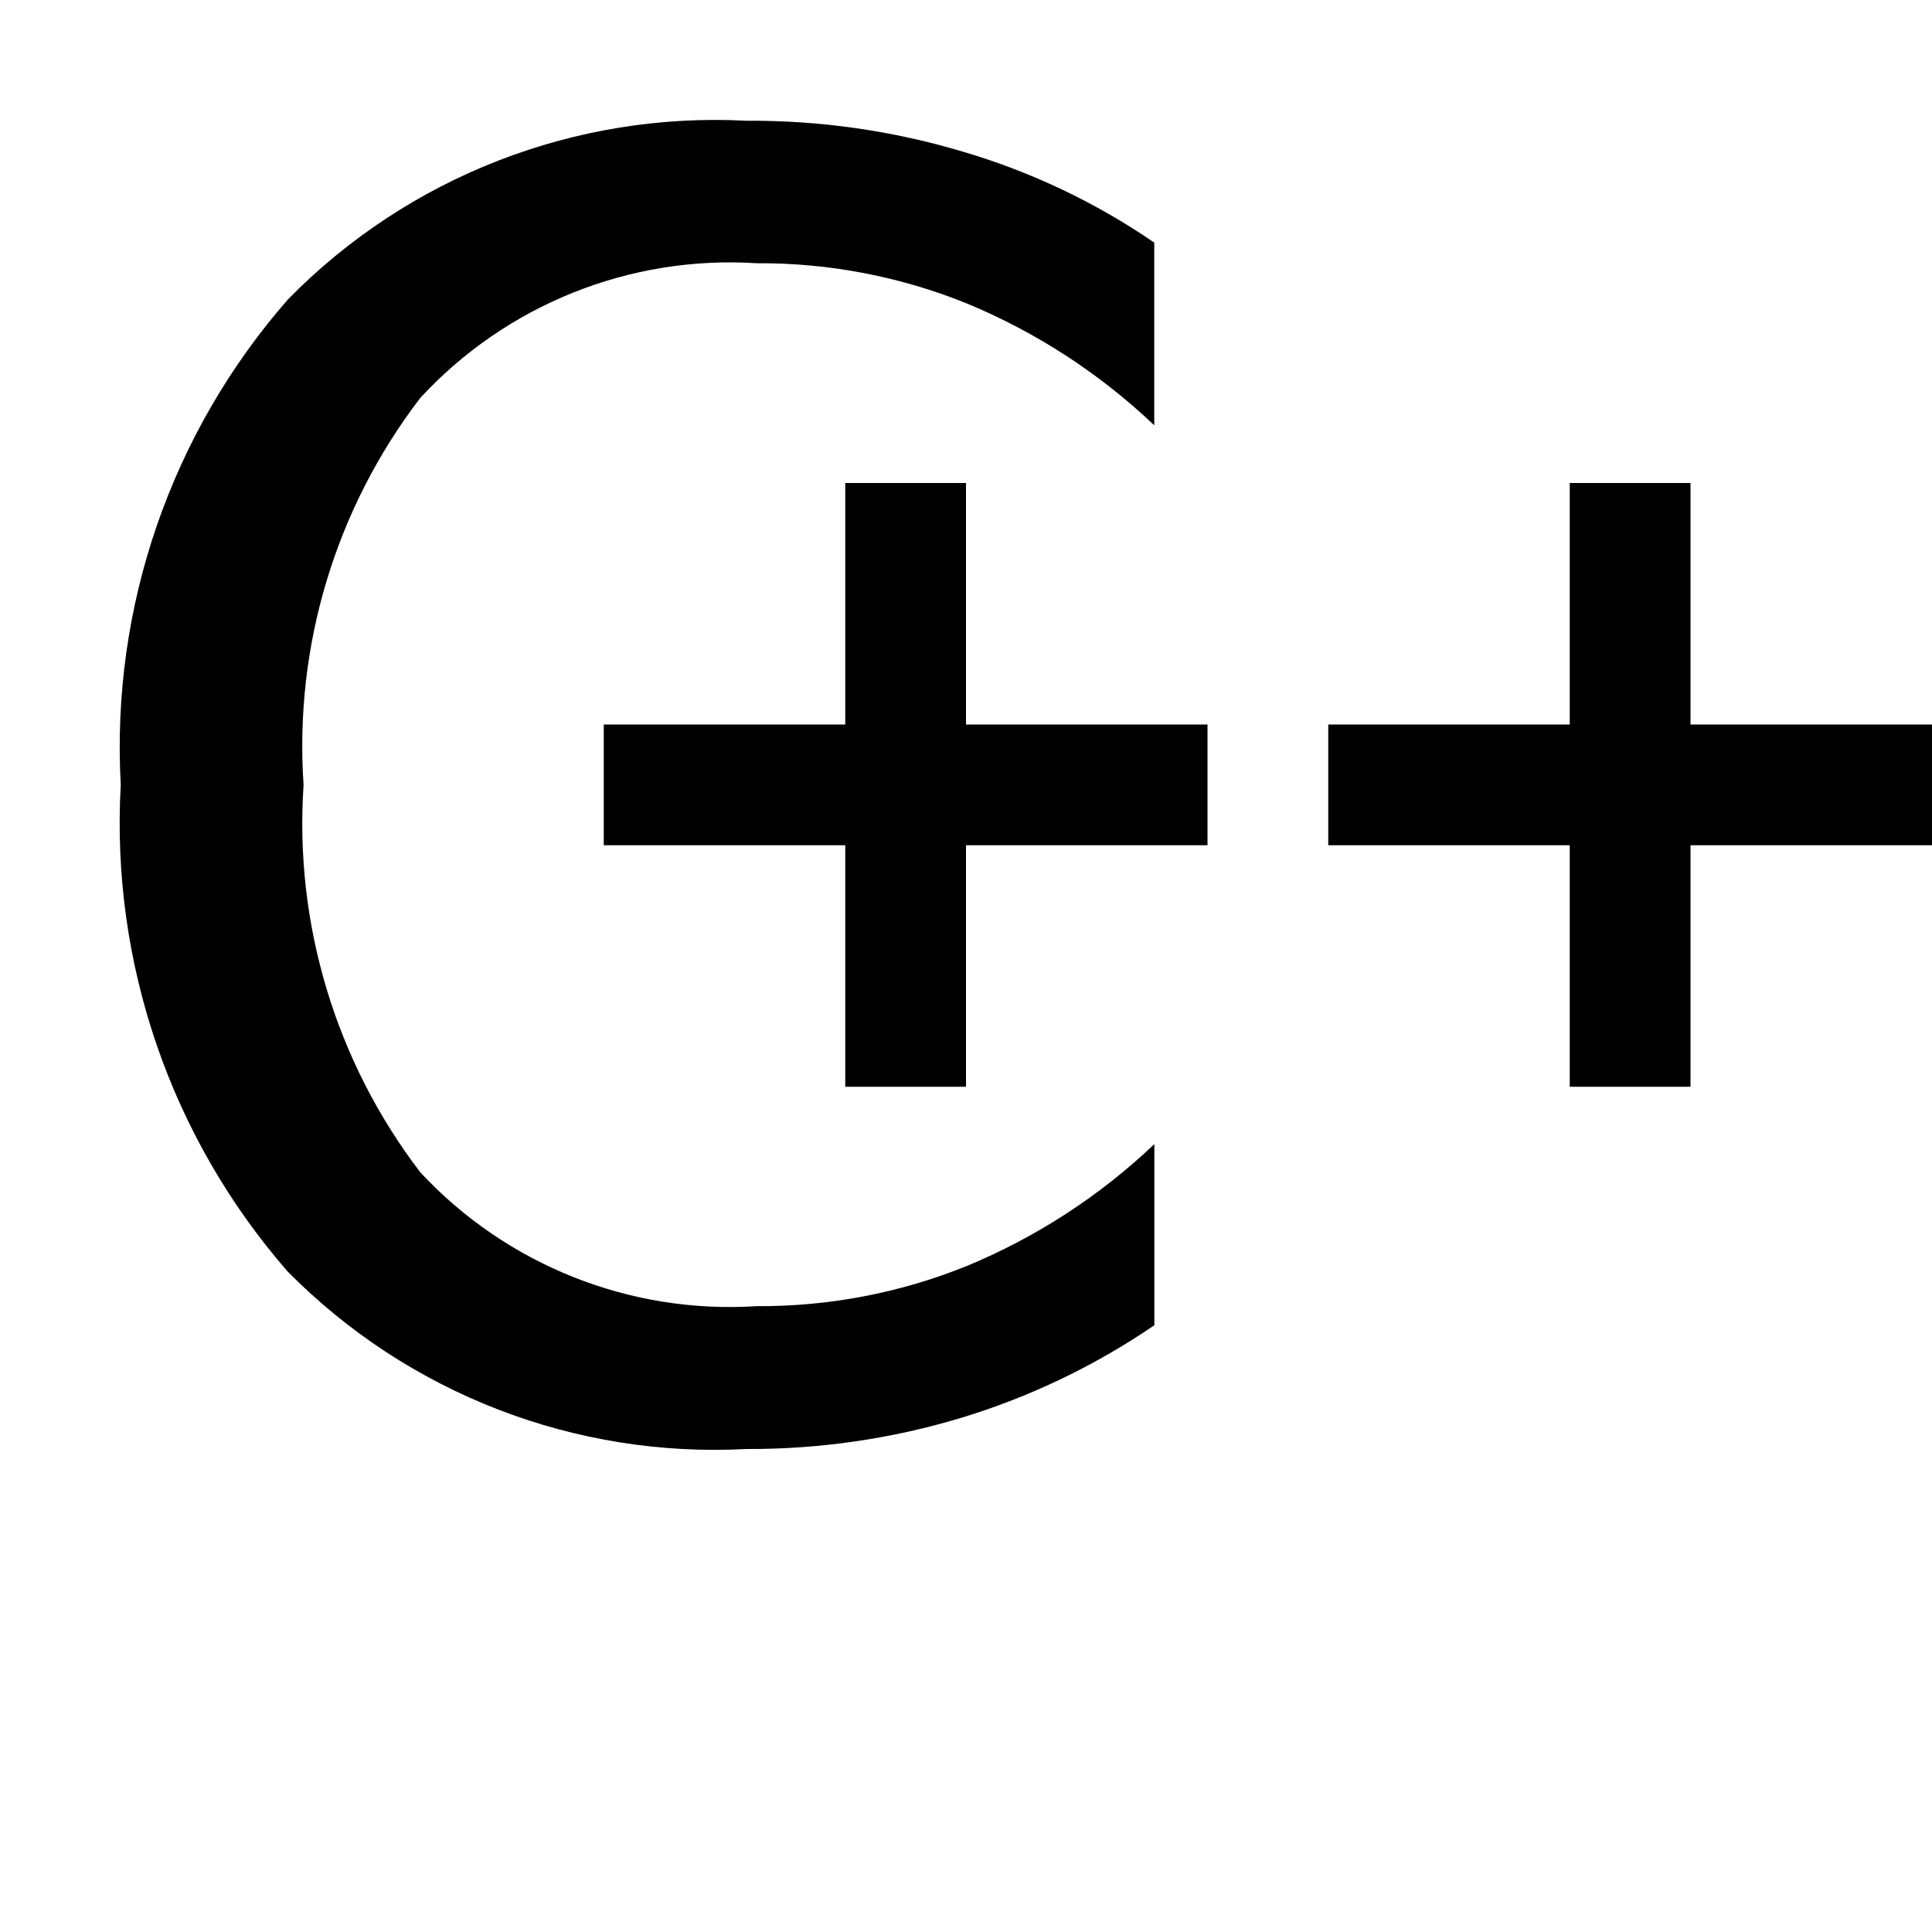
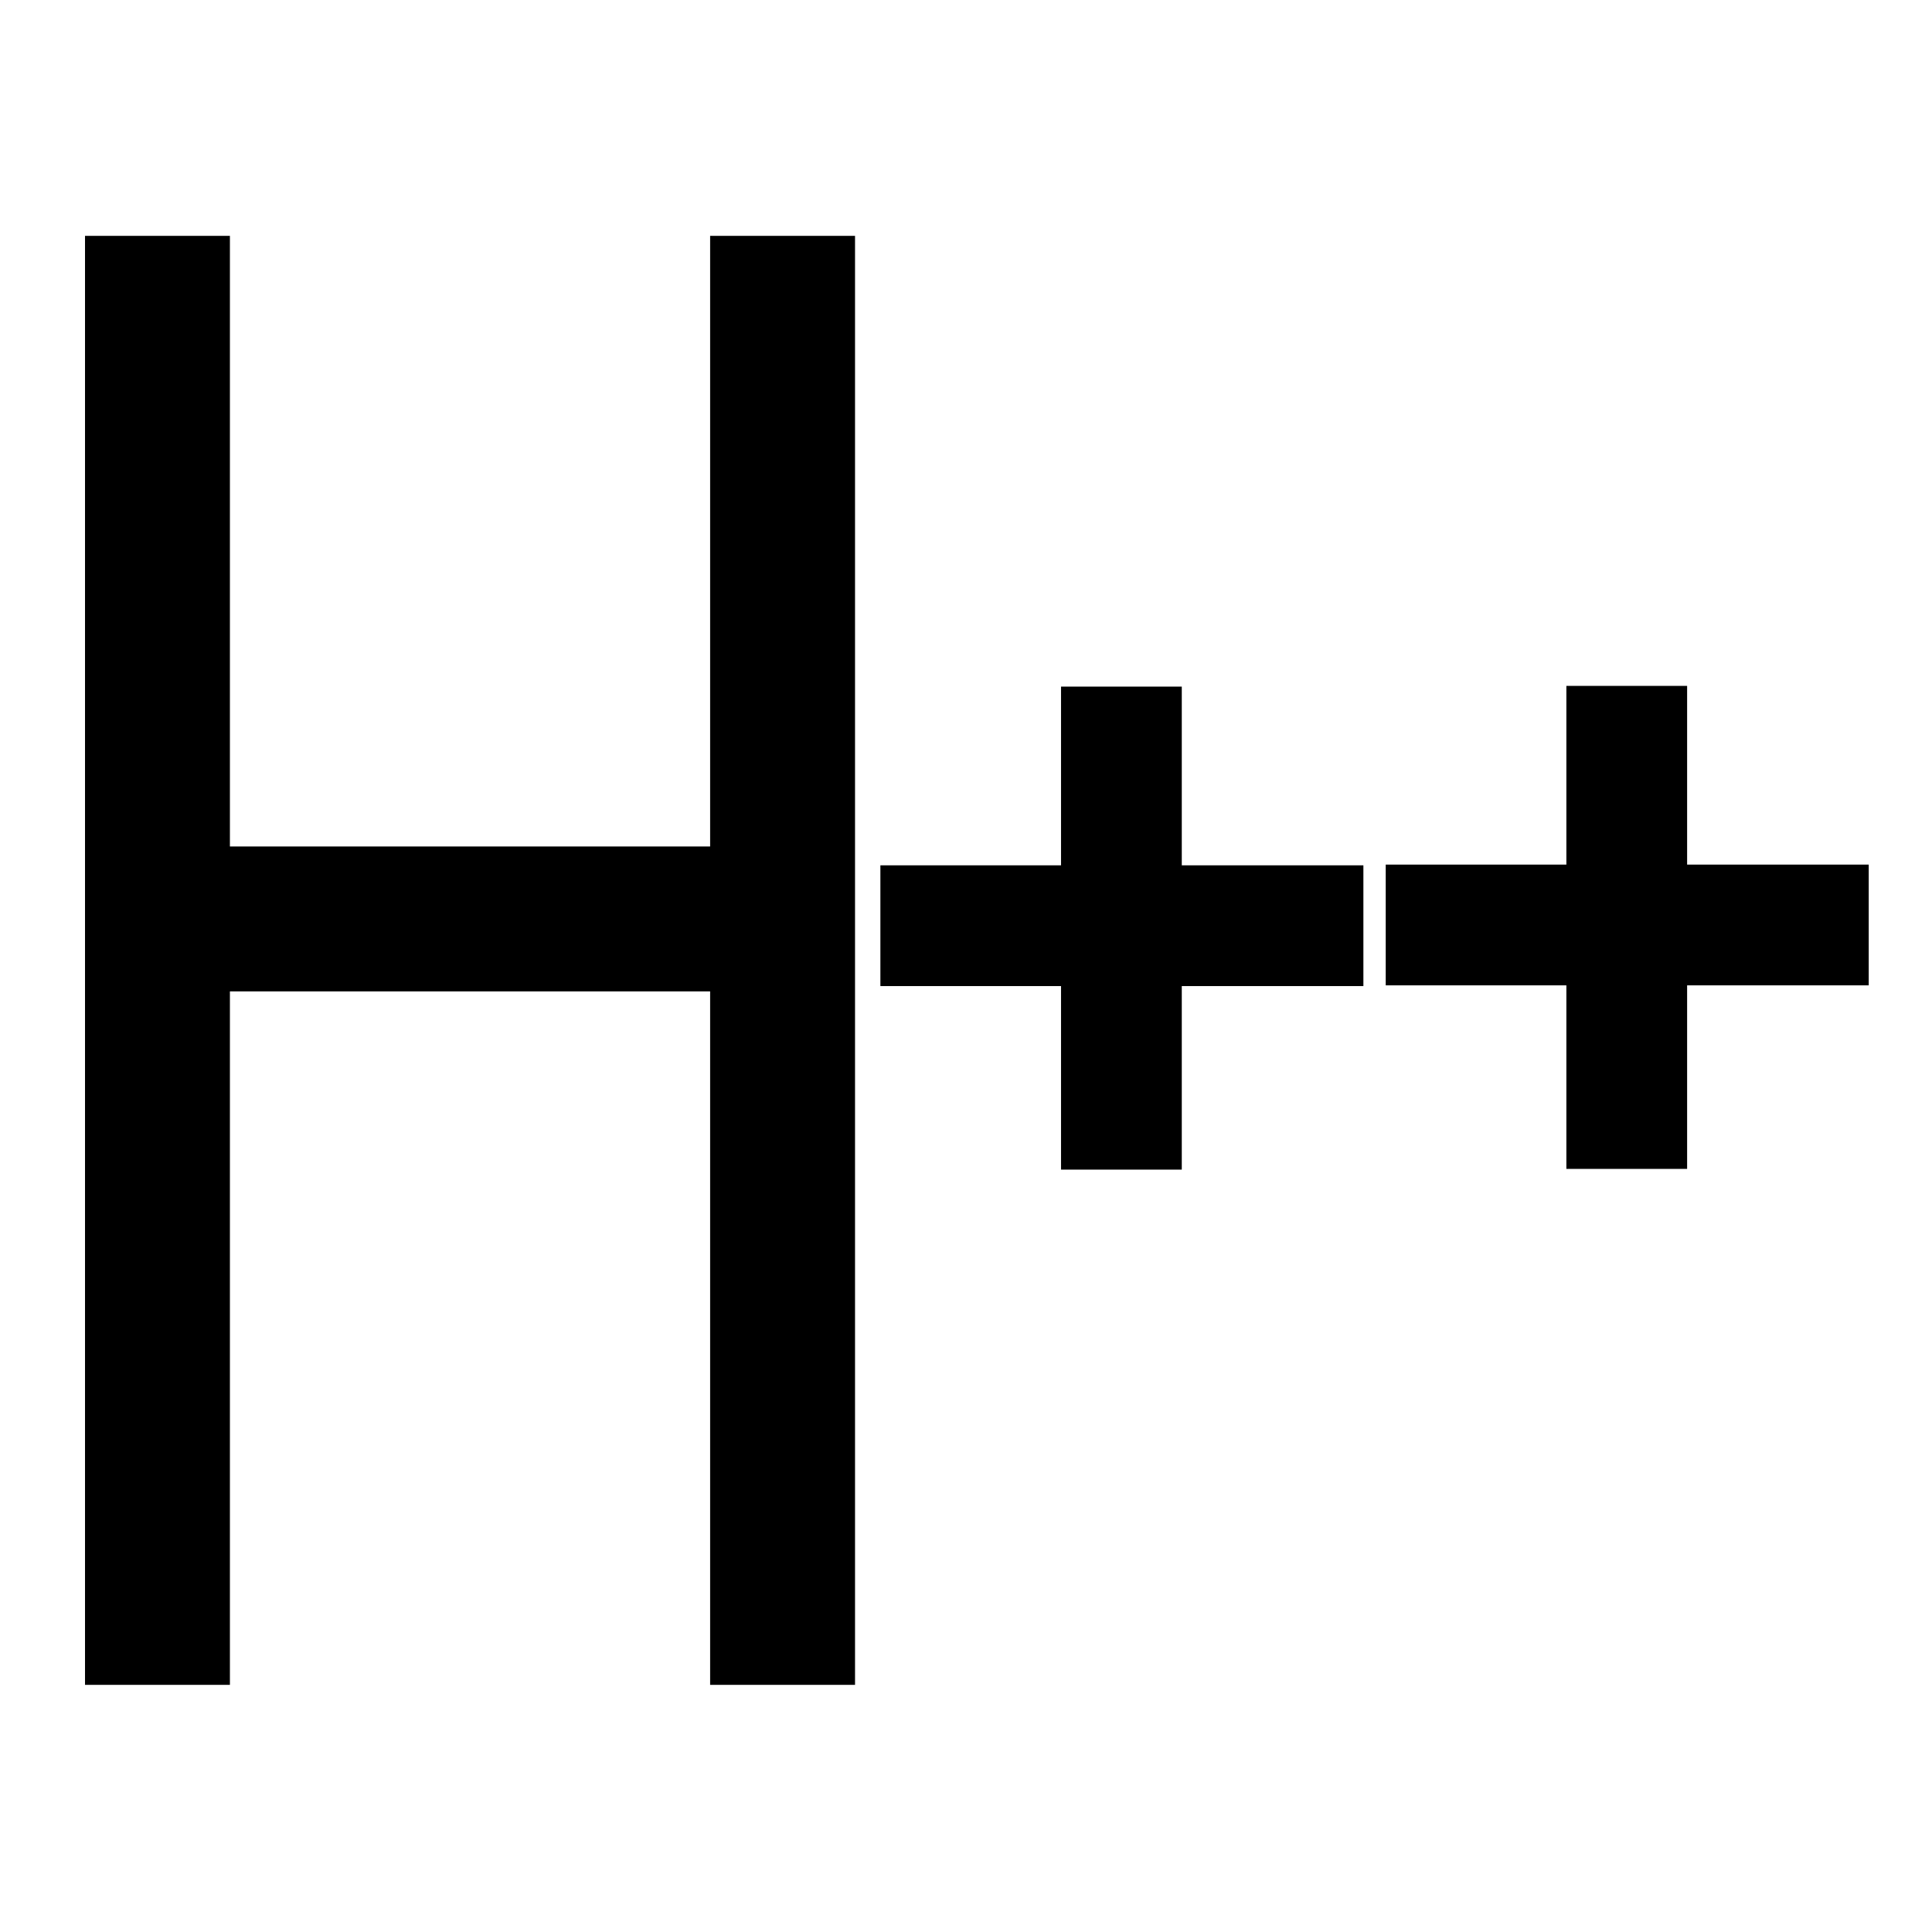
- <svg xmlns="http://www.w3.org/2000/svg" width="16" height="16" viewBox="0 0 16 16">
-   <defs>
-     <style>
+ <svg xmlns="http://www.w3.org/2000/svg" width="16" height="16" viewBox="0 0 16 16" version="1.1" id="svg7" xml:space="preserve">
+   <defs id="defs4">
+     <style id="style2">
+       .i-color {
+         fill: #000;
+         fill-rule: evenodd;
+       }
+     </style>
+     <style id="style169">
      .i-color {
        fill: #000;
        fill-rule: evenodd;
      }
    </style>
  </defs>
-   <path id="file_type_cpp.svg" class="i-color" d="M9.559,3.009V4.522a5.069,5.069,0,0,0-1.55-1.008A4.564,4.564,0,0,0,6.267,3.18,3.489,3.489,0,0,0,3.481,4.295,4.741,4.741,0,0,0,2.514,7.5a4.758,4.758,0,0,0,.967,3.209,3.5,3.5,0,0,0,2.787,1.108,4.565,4.565,0,0,0,1.742-.334,5.067,5.067,0,0,0,1.55-1.008v1.5a5.851,5.851,0,0,1-1.6.767A6.065,6.065,0,0,1,6.182,13a4.967,4.967,0,0,1-3.8-1.47A5.648,5.648,0,0,1,1,7.5,5.632,5.632,0,0,1,2.386,3.478,4.954,4.954,0,0,1,6.182,2a6.116,6.116,0,0,1,1.792.256,5.6,5.6,0,0,1,1.585.753M8,5V7h2V8H8v2H7V8H5V7H7V5H8m6,0V7h2V8H14v2H13V8H11V7h2V5h1" transform="translate(0 -1)" />
+   <path id="rect225" style="display:inline;stroke-width:0.697" d="M 3,2 H 4.2 V 14 H 3 Z m 1.037,5.057 h 4.28 v 1.2 H 4.037 Z M 8.177,2 h 1.2 v 12 h -1.2 z m 2.906,3.733 h 1 v 4 h -1 z M 9.587,7.213 h 4 v 1 h -4 z m 5.681,-1.486 h 1 v 4 h -1 z m -1.496,1.48 h 4 v 1 h -4 z" transform="translate(-2.296008,-0.04673807)" />
</svg>
